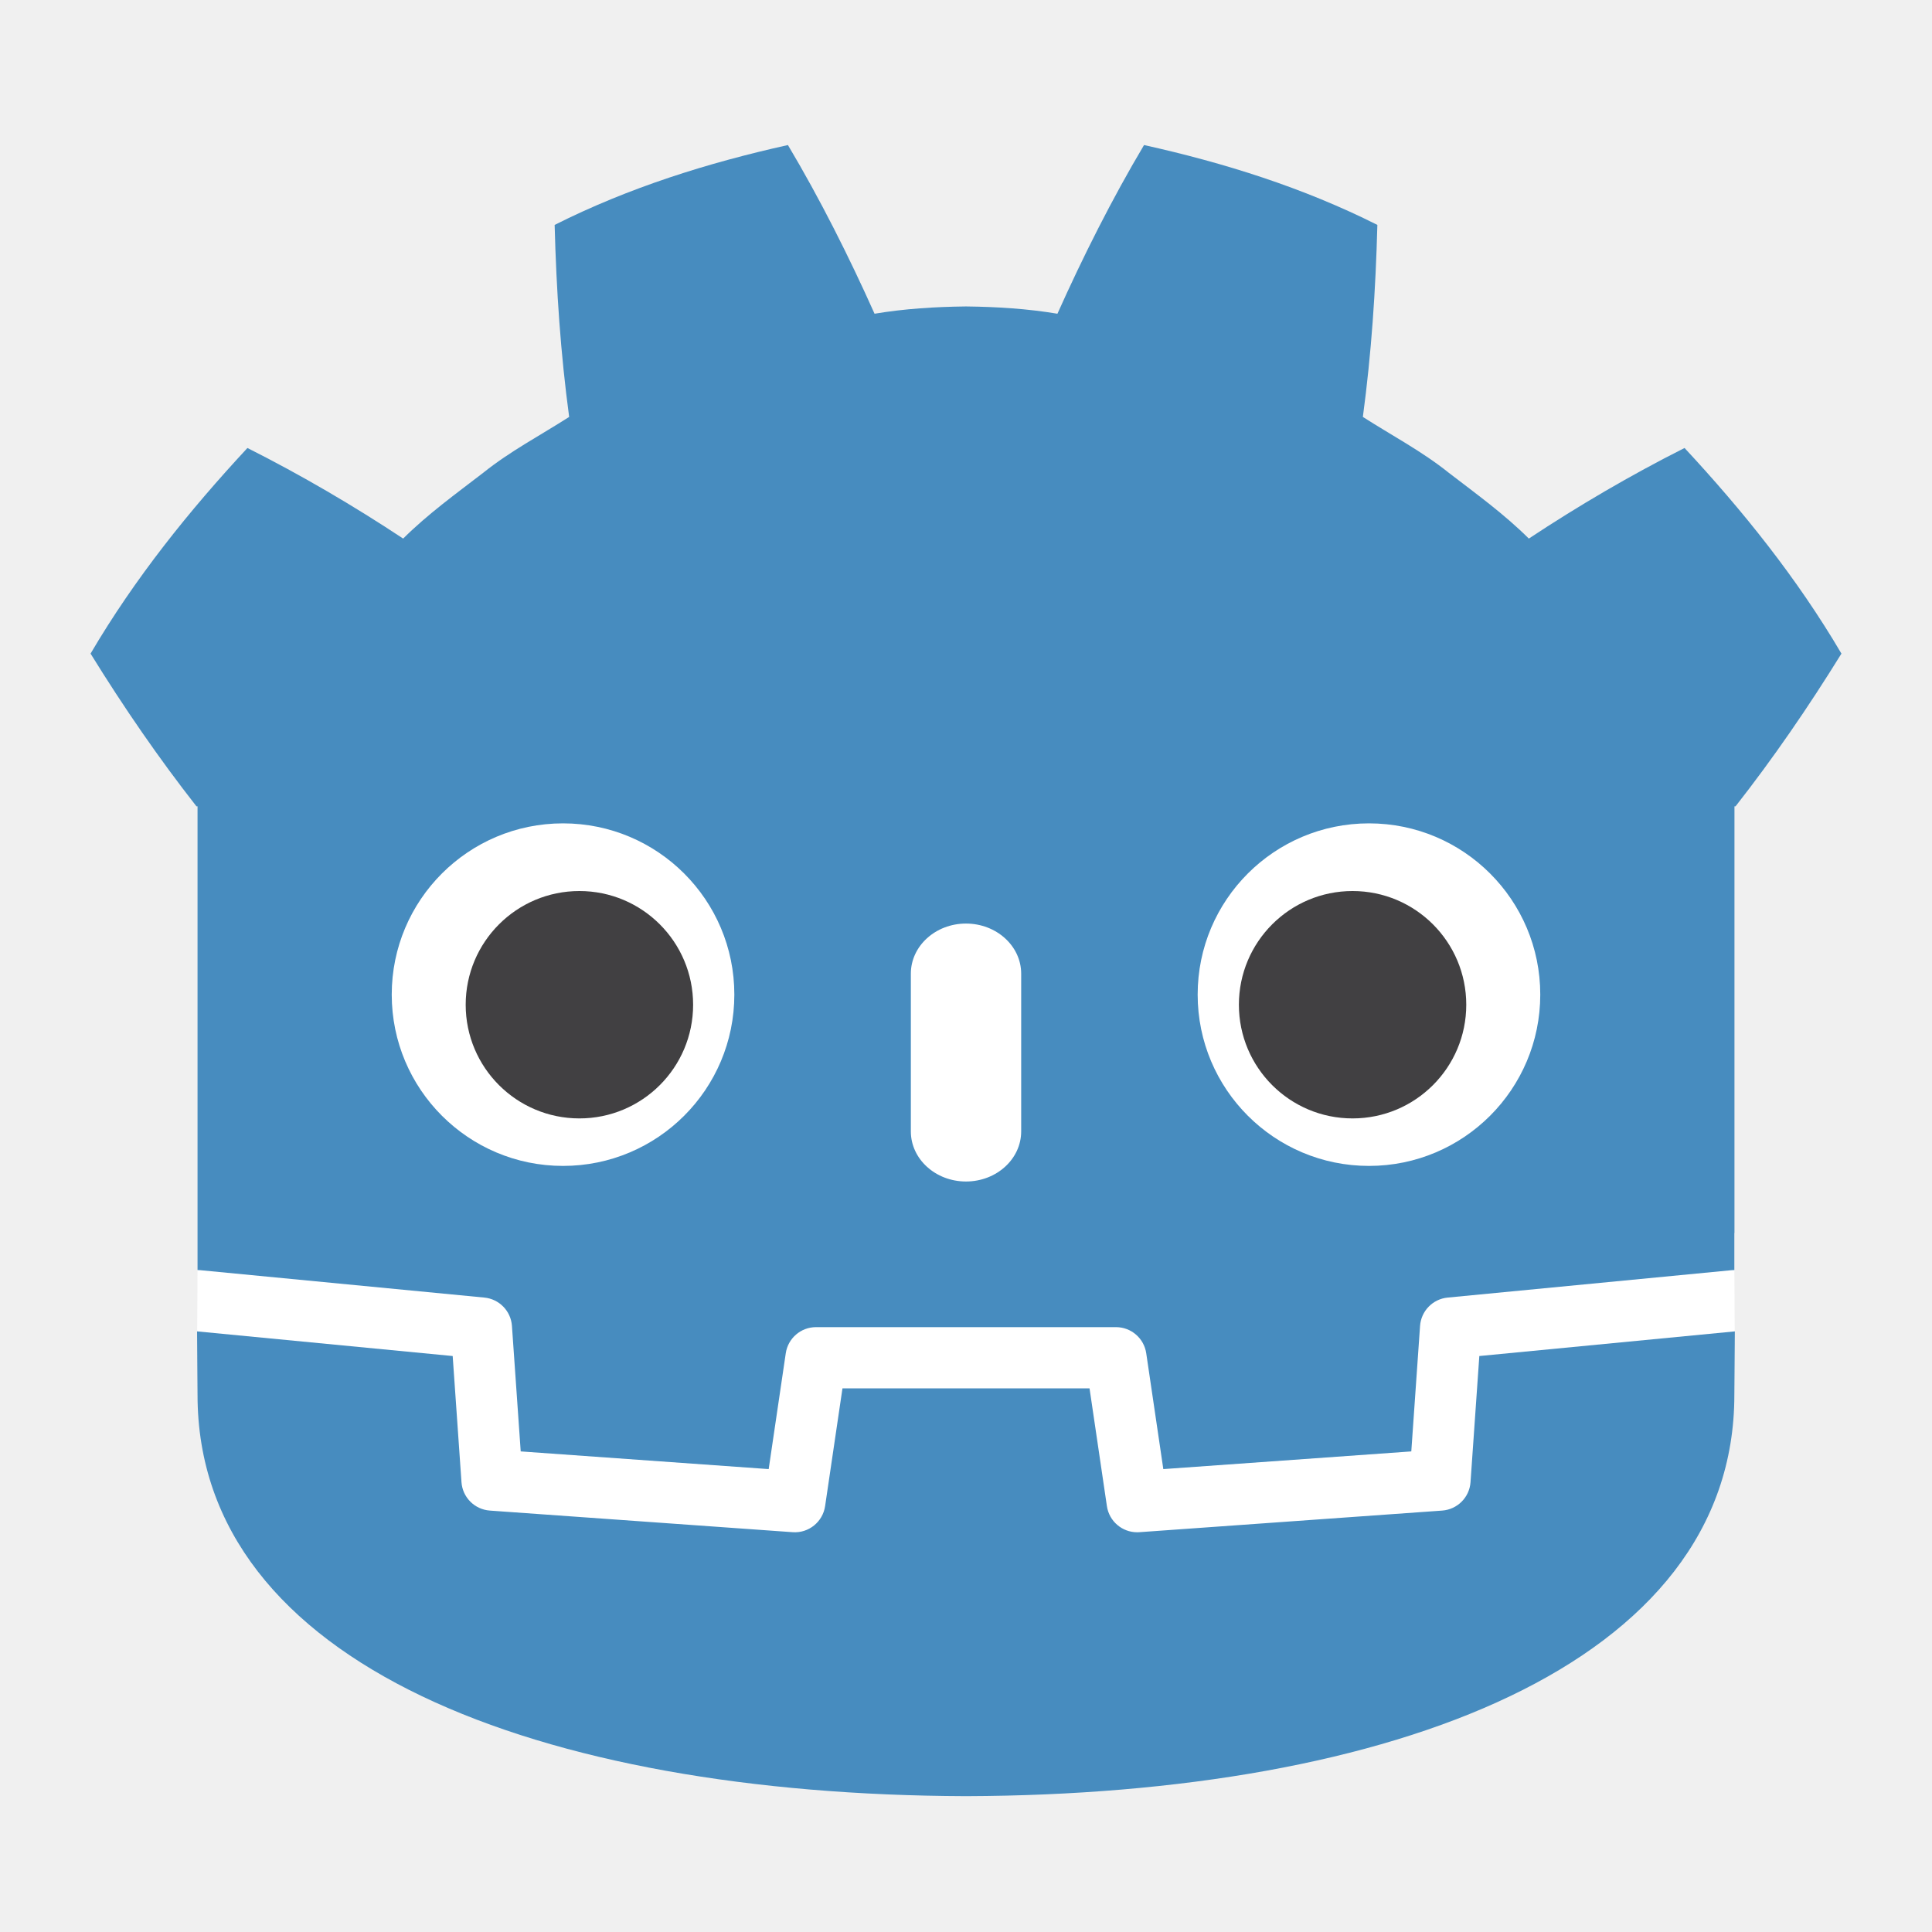
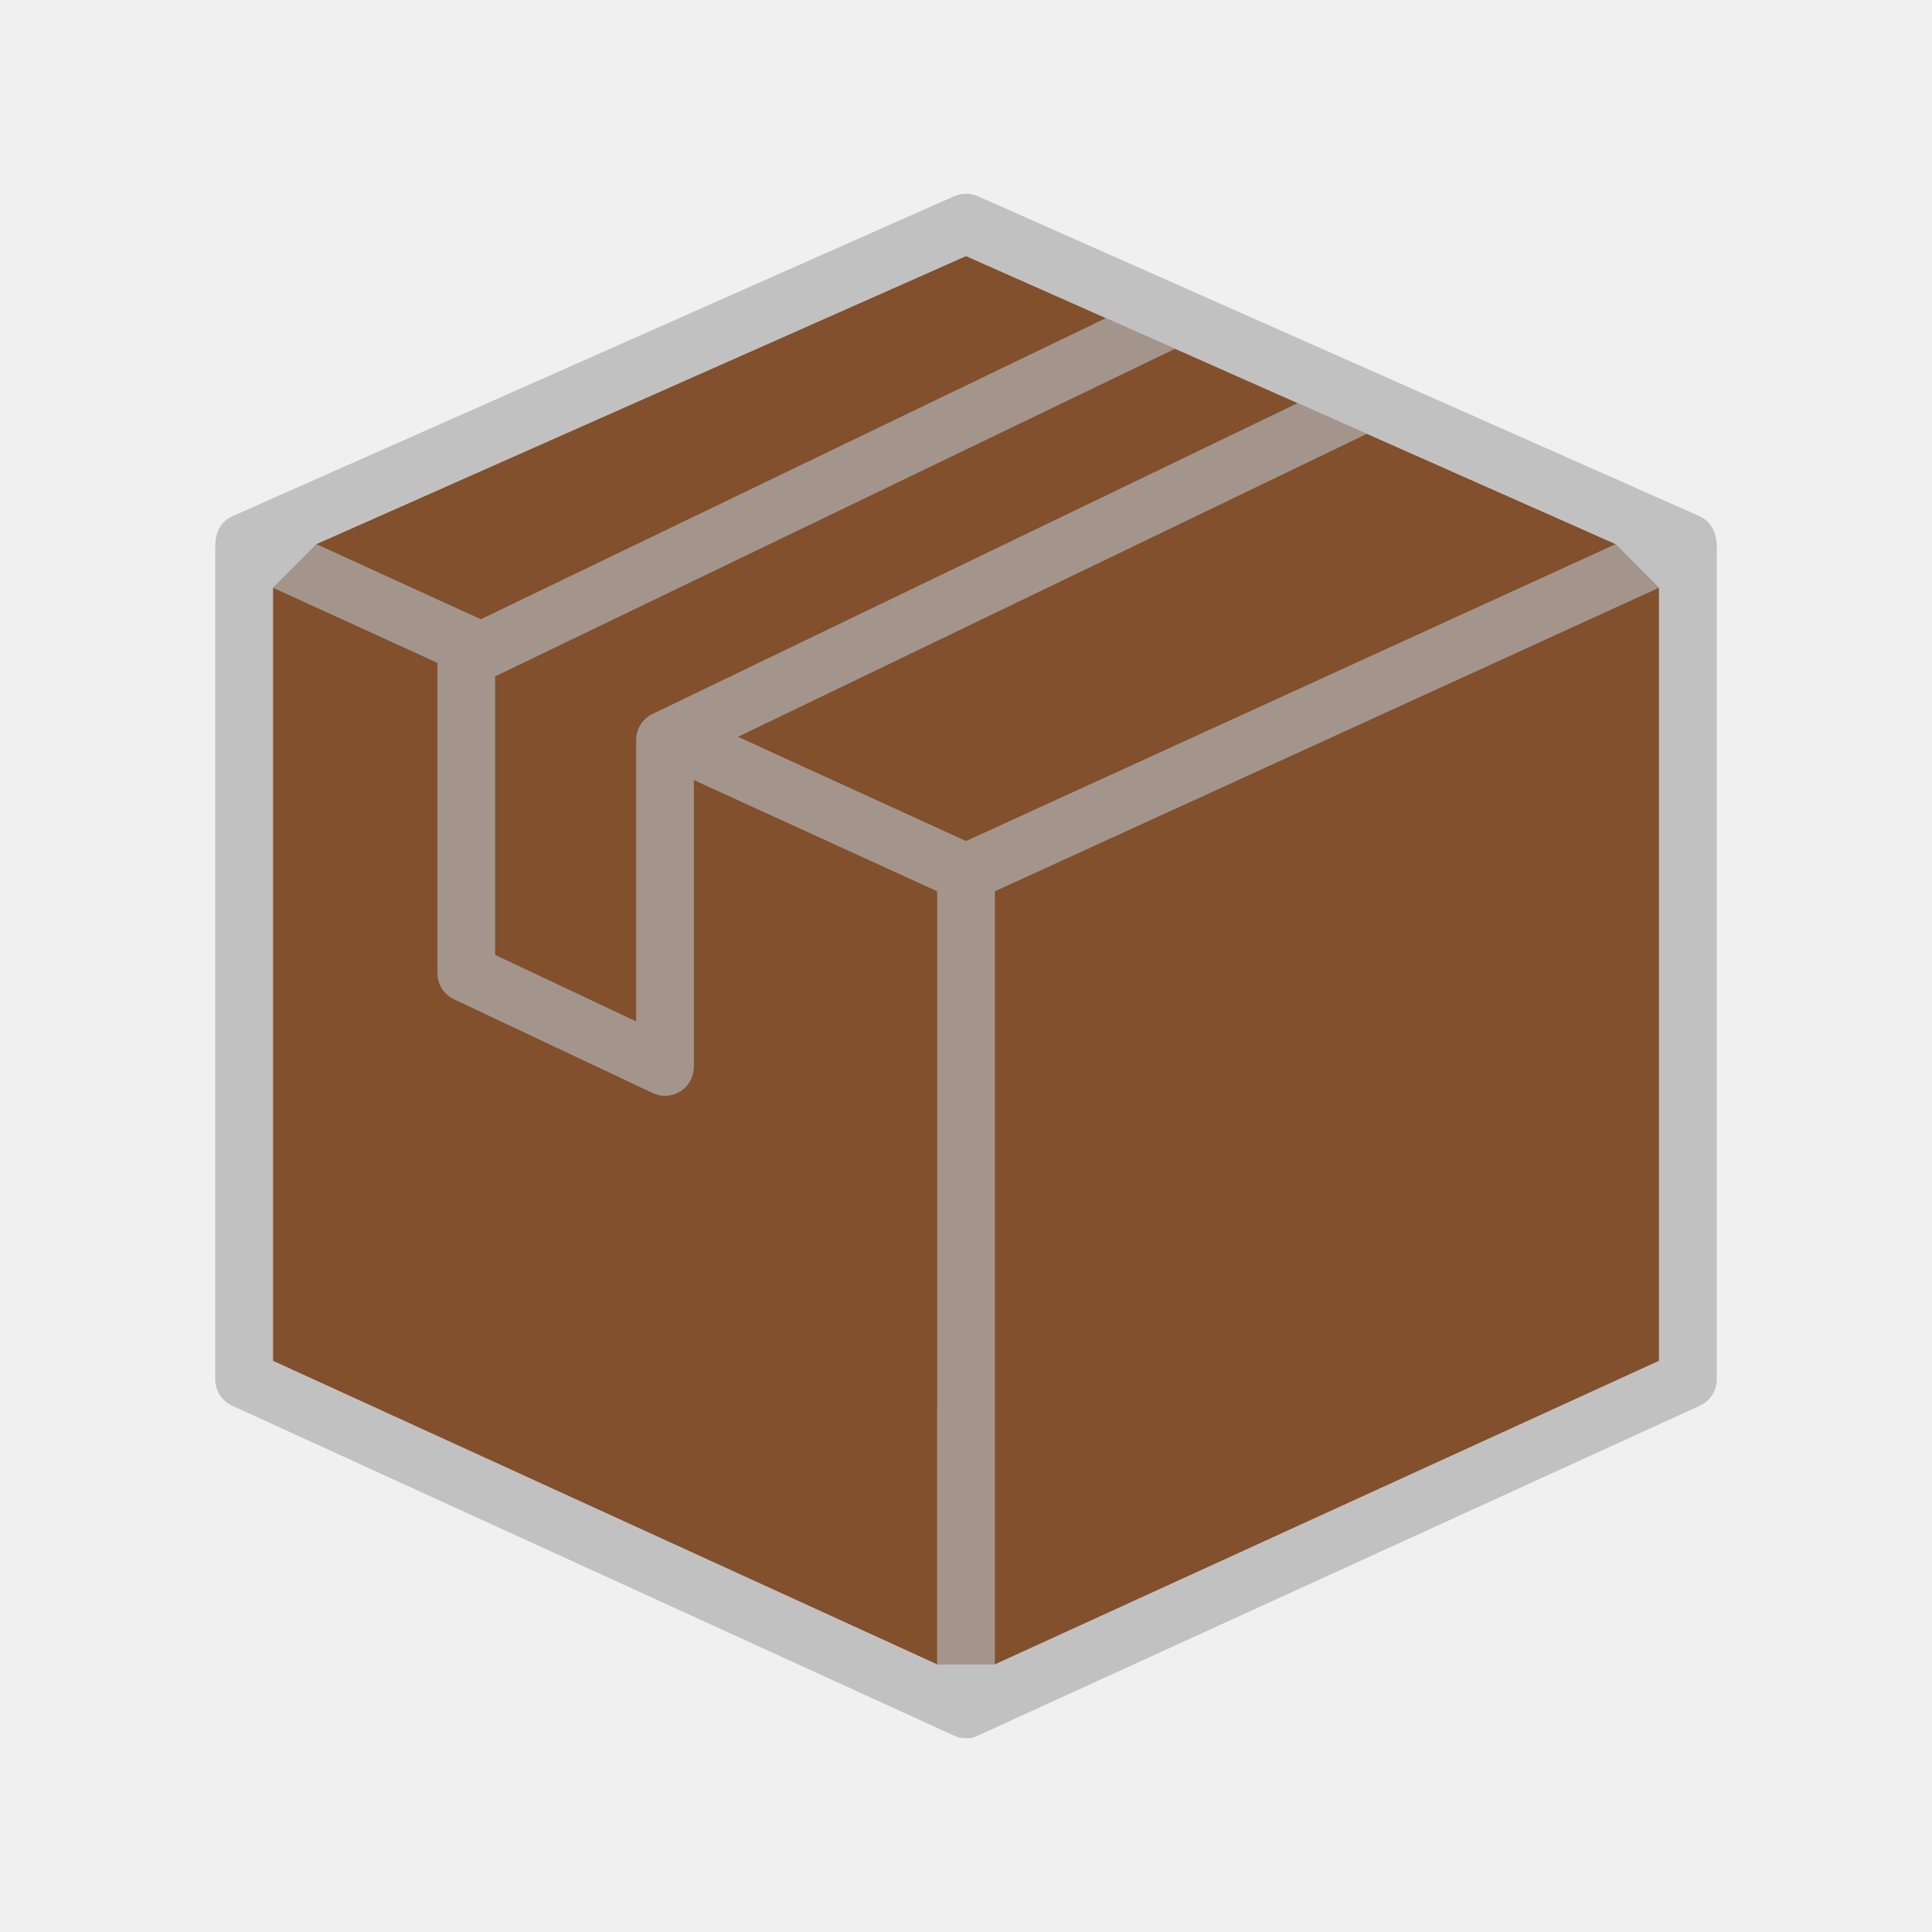
- <svg xmlns="http://www.w3.org/2000/svg" width="1024" height="1024" id="svg3030" version="1.1">
-   <defs id="defs3032" />
-   <g id="layer1" transform="translate(0,-98.51972)">
-     <g id="g78" transform="matrix(4.162611,0,0,-4.162611,919.2406,771.6719)" style="stroke-width:0.32">
-       <path d="m 0,0 c 0,0 -0.325,1.994 -0.515,1.976 l -36.182,-3.491 c -2.879,-0.278 -5.115,-2.574 -5.317,-5.459 l -0.994,-14.247 -27.992,-1.997 -1.904,12.912 c -0.424,2.872 -2.932,5.037 -5.835,5.037 h -38.188 c -2.902,0 -5.41,-2.165 -5.834,-5.037 l -1.905,-12.912 -27.992,1.997 -0.994,14.247 c -0.202,2.886 -2.438,5.182 -5.317,5.46 l -36.2,3.49 c -0.187,0.018 -0.324,-1.978 -0.511,-1.978 l -0.049,-7.83 30.658,-4.944 1.004,-14.374 c 0.203,-2.91 2.551,-5.263 5.463,-5.472 l 38.551,-2.75 c 0.146,-0.01 0.29,-0.016 0.434,-0.016 2.897,0 5.401,2.166 5.825,5.038 l 1.959,13.286 h 28.005 l 1.959,-13.286 c 0.423,-2.871 2.93,-5.037 5.831,-5.037 0.142,0 0.284,0.005 0.423,0.015 l 38.556,2.75 c 2.911,0.209 5.26,2.562 5.463,5.472 l 1.003,14.374 30.645,4.966 z" style="fill:#ffffff;fill-opacity:1;fill-rule:nonzero;stroke:none;stroke-width:0.32" id="path80" />
+ <svg xmlns="http://www.w3.org/2000/svg" height="16" viewBox="0 0 16 16" width="16" version="1.1" id="svg4562">
+   <defs id="defs4566" />
+   <g id="layer1" style="display:inline" transform="matrix(0.08368239,0,0,0.08368239,-11.58218,-6.212595)">
+     <path style="display:inline;fill:#82502d;fill-opacity:1;stroke:none;stroke-width:11.95px;stroke-linecap:butt;stroke-linejoin:miter;stroke-opacity:1" d="m 234.006,99.576 -64.299,28.509 -4.289,4.317 v 76.519 l 65.734,30.044 5.71,3.7e-4 65.733,-30.045 v -76.52 l -4.289,-4.317 -24.618,-10.915 -6.851,-3.039 -12.129,-5.377 -6.851,-3.037 z" id="path4638" />
+   </g>
+   <g id="g4628" transform="matrix(0.08368239,0,0,0.08368239,-11.58218,-6.212595)" style="display:inline">
+     <g id="g4572">
+       <path id="path4570" d="M 306.576,125.313 235.198,93.668 c -0.759,-0.337 -1.625,-0.337 -2.384,0 l -71.378,31.645 c -1.212,0.537 -1.728,1.641 -1.728,3.044 v 82.398 c 0,1.118 0.652,2.133 1.668,2.597 l 71.443,32.654 c 0.379,0.173 0.783,0.259 1.187,0.259 0.454,0 0.774,-0.051 1.184,-0.264 7.7e-4,0.002 71.446,-32.649 71.446,-32.649 1.016,-0.465 1.668,-1.48 1.668,-2.597 v -82.397 c 0,-1.329 -0.516,-2.507 -1.728,-3.044 z M 202.979,144.9 c -0.988,0.475 -1.616,1.475 -1.616,2.571 v 27.855 l -13.952,-6.583 v -27.565 l 67.297,-32.425 12.129,5.377 z m 31.027,-45.324 13.851,6.14 -61.868,29.81 -16.282,-7.442 z M 231.151,238.965 165.418,208.921 v -76.519 l 16.283,7.442 v 30.709 c 0,1.105 0.637,2.111 1.637,2.582 l 19.662,9.279 c 0.387,0.182 0.802,0.274 1.217,0.274 0.534,0 1.065,-0.15 1.529,-0.444 0.826,-0.525 1.327,-1.434 1.327,-2.412 v -28.392 l 24.079,11.005 z m 2.855,-81.492 -22.563,-10.313 62.245,-29.99 24.618,10.915 z m 68.588,51.447 -65.733,30.045 v -76.52 l 65.733,-30.045 z" style="fill:#afafaf;fill-opacity:0.724;stroke-width:0.381" />
    </g>
-     <g id="g82-3" transform="matrix(4.162611,0,0,-4.162611,104.6989,525.907)" style="stroke-width:0.32">
-       <path d="m 0,0 v -47.514 -6.035 -5.492 c 0.108,-0.001 0.216,-0.005 0.323,-0.015 l 36.196,-3.49 c 1.896,-0.183 3.382,-1.709 3.514,-3.609 l 1.116,-15.978 31.574,-2.253 2.175,14.747 c 0.282,1.912 1.922,3.329 3.856,3.329 h 38.188 c 1.933,0 3.573,-1.417 3.855,-3.329 l 2.175,-14.747 31.575,2.253 1.115,15.978 c 0.133,1.9 1.618,3.425 3.514,3.609 l 36.182,3.49 c 0.107,0.01 0.214,0.014 0.322,0.015 v 4.711 l 0.015,0.005 V 0 h 0.134 c 4.795,6.12 9.232,12.569 13.487,19.449 -5.651,9.62 -12.575,18.217 -19.976,26.182 -6.864,-3.455 -13.531,-7.369 -19.828,-11.534 -3.151,3.132 -6.7,5.694 -10.186,8.372 -3.425,2.751 -7.285,4.768 -10.946,7.118 1.09,8.117 1.629,16.108 1.846,24.448 -9.446,4.754 -19.519,7.906 -29.708,10.17 -4.068,-6.837 -7.788,-14.241 -11.028,-21.479 -3.842,0.642 -7.702,0.88 -11.567,0.926 v 0.006 c -0.027,0 -0.052,-0.006 -0.075,-0.006 -0.024,0 -0.049,0.006 -0.073,0.006 V 63.652 C 93.903,63.606 90.046,63.368 86.203,62.726 82.965,69.964 79.247,77.368 75.173,84.205 64.989,81.941 54.915,78.789 45.47,74.035 45.686,65.695 46.225,57.704 47.318,49.587 43.65,47.237 39.795,45.22 36.369,42.469 32.888,39.791 29.333,37.229 26.181,34.097 19.884,38.262 13.219,42.176 6.353,45.631 -1.048,37.666 -7.968,29.069 -13.621,19.449 -9.368,12.569 -4.928,6.12 -0.134,0 Z" style="fill:#478cbf;fill-opacity:1;fill-rule:nonzero;stroke:none;stroke-width:0.32" id="path84-6" />
-     </g>
-     <g id="g86-7" transform="matrix(4.162611,0,0,-4.162611,784.0714,817.2428)" style="stroke-width:0.32">
-       <path d="m 0,0 -1.121,-16.063 c -0.135,-1.936 -1.675,-3.477 -3.611,-3.616 l -38.555,-2.751 c -0.094,-0.007 -0.188,-0.01 -0.281,-0.01 -1.916,0 -3.569,1.406 -3.852,3.33 l -2.211,14.994 H -81.09 l -2.211,-14.994 c -0.297,-2.018 -2.101,-3.469 -4.133,-3.32 l -38.555,2.751 c -1.936,0.139 -3.476,1.68 -3.611,3.616 L -130.721,0 -163.268,3.138 c 0.015,-3.498 0.06,-7.33 0.06,-8.093 0,-34.374 43.605,-50.896 97.781,-51.086 h 0.066 0.067 c 54.176,0.19 97.766,16.712 97.766,51.086 0,0.777 0.047,4.593 0.063,8.093 z" style="fill:#478cbf;fill-opacity:1;fill-rule:nonzero;stroke:none;stroke-width:0.32" id="path88-5" />
-     </g>
-     <g id="g90-3" transform="matrix(4.162611,0,0,-4.162611,389.2148,625.671)" style="stroke-width:0.32">
-       <path d="m 0,0 c 0,-12.052 -9.765,-21.815 -21.813,-21.815 -12.042,0 -21.81,9.763 -21.81,21.815 0,12.044 9.768,21.802 21.81,21.802 C -9.765,21.802 0,12.044 0,0" style="fill:#ffffff;fill-opacity:1;fill-rule:nonzero;stroke:none;stroke-width:0.32" id="path92-5" />
-     </g>
-     <g id="g94-6" transform="matrix(4.162611,0,0,-4.162611,367.3669,631.0568)" style="stroke-width:0.32">
-       <path d="m 0,0 c 0,-7.994 -6.479,-14.473 -14.479,-14.473 -7.996,0 -14.479,6.479 -14.479,14.473 0,7.994 6.483,14.479 14.479,14.479 C -6.479,14.479 0,7.994 0,0" style="fill:#414042;fill-opacity:1;fill-rule:nonzero;stroke:none;stroke-width:0.32" id="path96-2" />
-     </g>
-     <g id="g98-9" transform="matrix(4.162611,0,0,-4.162611,511.9934,724.7395)" style="stroke-width:0.32">
-       <path d="m 0,0 c -3.878,0 -7.021,2.858 -7.021,6.381 v 20.081 c 0,3.52 3.143,6.381 7.021,6.381 3.878,0 7.028,-2.861 7.028,-6.381 V 6.381 C 7.028,2.858 3.878,0 0,0" style="fill:#ffffff;fill-opacity:1;fill-rule:nonzero;stroke:none;stroke-width:0.32" id="path100-1" />
-     </g>
-     <g id="g102-2" transform="matrix(4.162611,0,0,-4.162611,634.7871,625.671)" style="stroke-width:0.32">
-       <path d="m 0,0 c 0,-12.052 9.765,-21.815 21.815,-21.815 12.041,0 21.808,9.763 21.808,21.815 0,12.044 -9.767,21.802 -21.808,21.802 C 9.765,21.802 0,12.044 0,0" style="fill:#ffffff;fill-opacity:1;fill-rule:nonzero;stroke:none;stroke-width:0.32" id="path104-7" />
-     </g>
-     <g id="g106-0" transform="matrix(4.162611,0,0,-4.162611,656.6406,631.0568)" style="stroke-width:0.32">
-       <path d="m 0,0 c 0,-7.994 6.477,-14.473 14.471,-14.473 8.002,0 14.479,6.479 14.479,14.473 0,7.994 -6.477,14.479 -14.479,14.479 C 6.477,14.479 0,7.994 0,0" style="fill:#414042;fill-opacity:1;fill-rule:nonzero;stroke:none;stroke-width:0.32" id="path108-9" />
-     </g>
+     <g id="g4574" />
+     <g id="g4576" />
+     <g id="g4578" />
+     <g id="g4580" />
+     <g id="g4582" />
+     <g id="g4584" />
+     <g id="g4586" />
+     <g id="g4588" />
+     <g id="g4590" />
+     <g id="g4592" />
+     <g id="g4594" />
+     <g id="g4596" />
+     <g id="g4598" />
+     <g id="g4600" />
+     <g id="g4602" />
  </g>
</svg>
